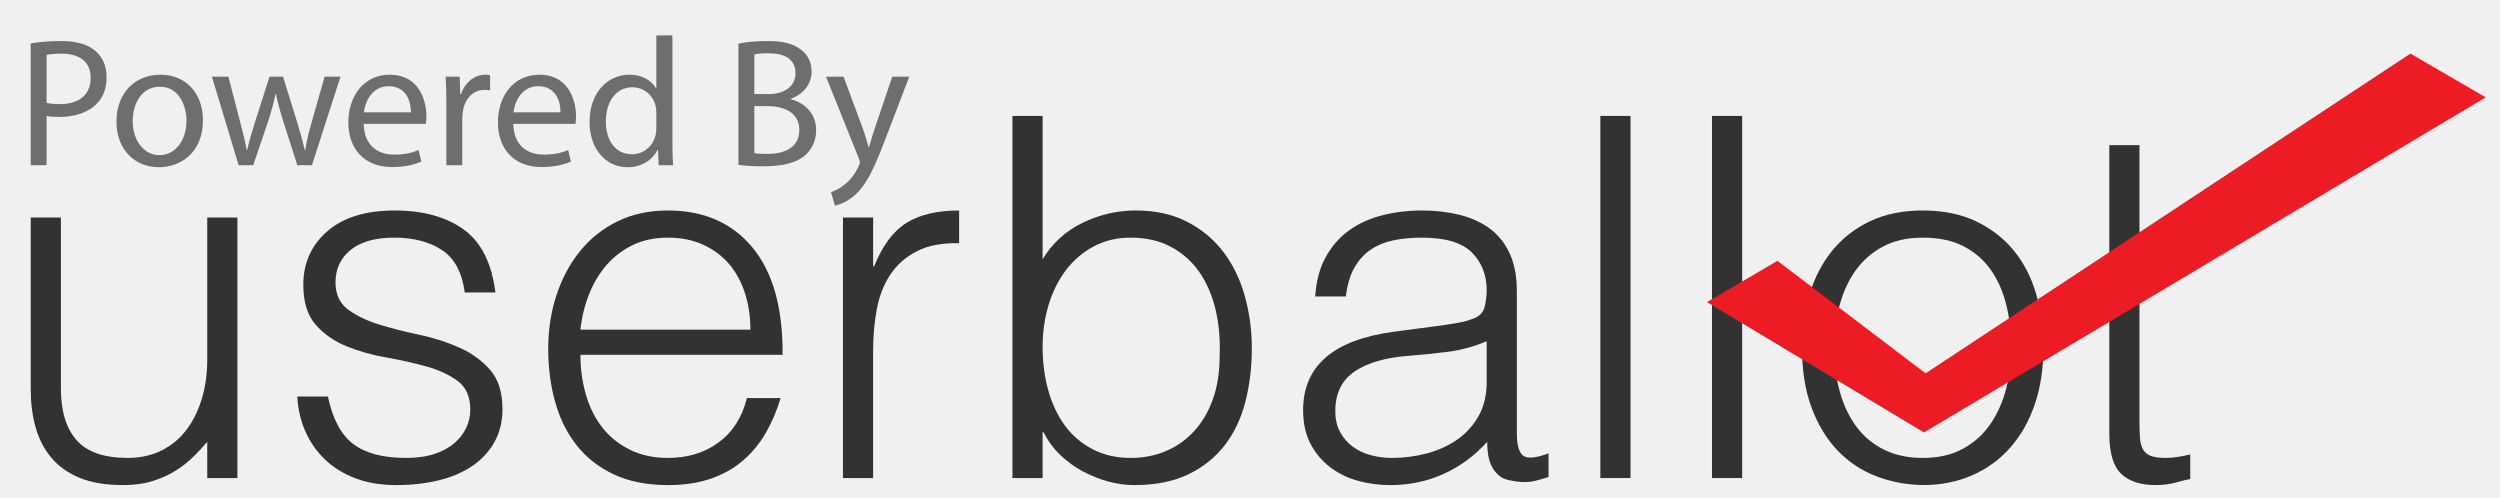
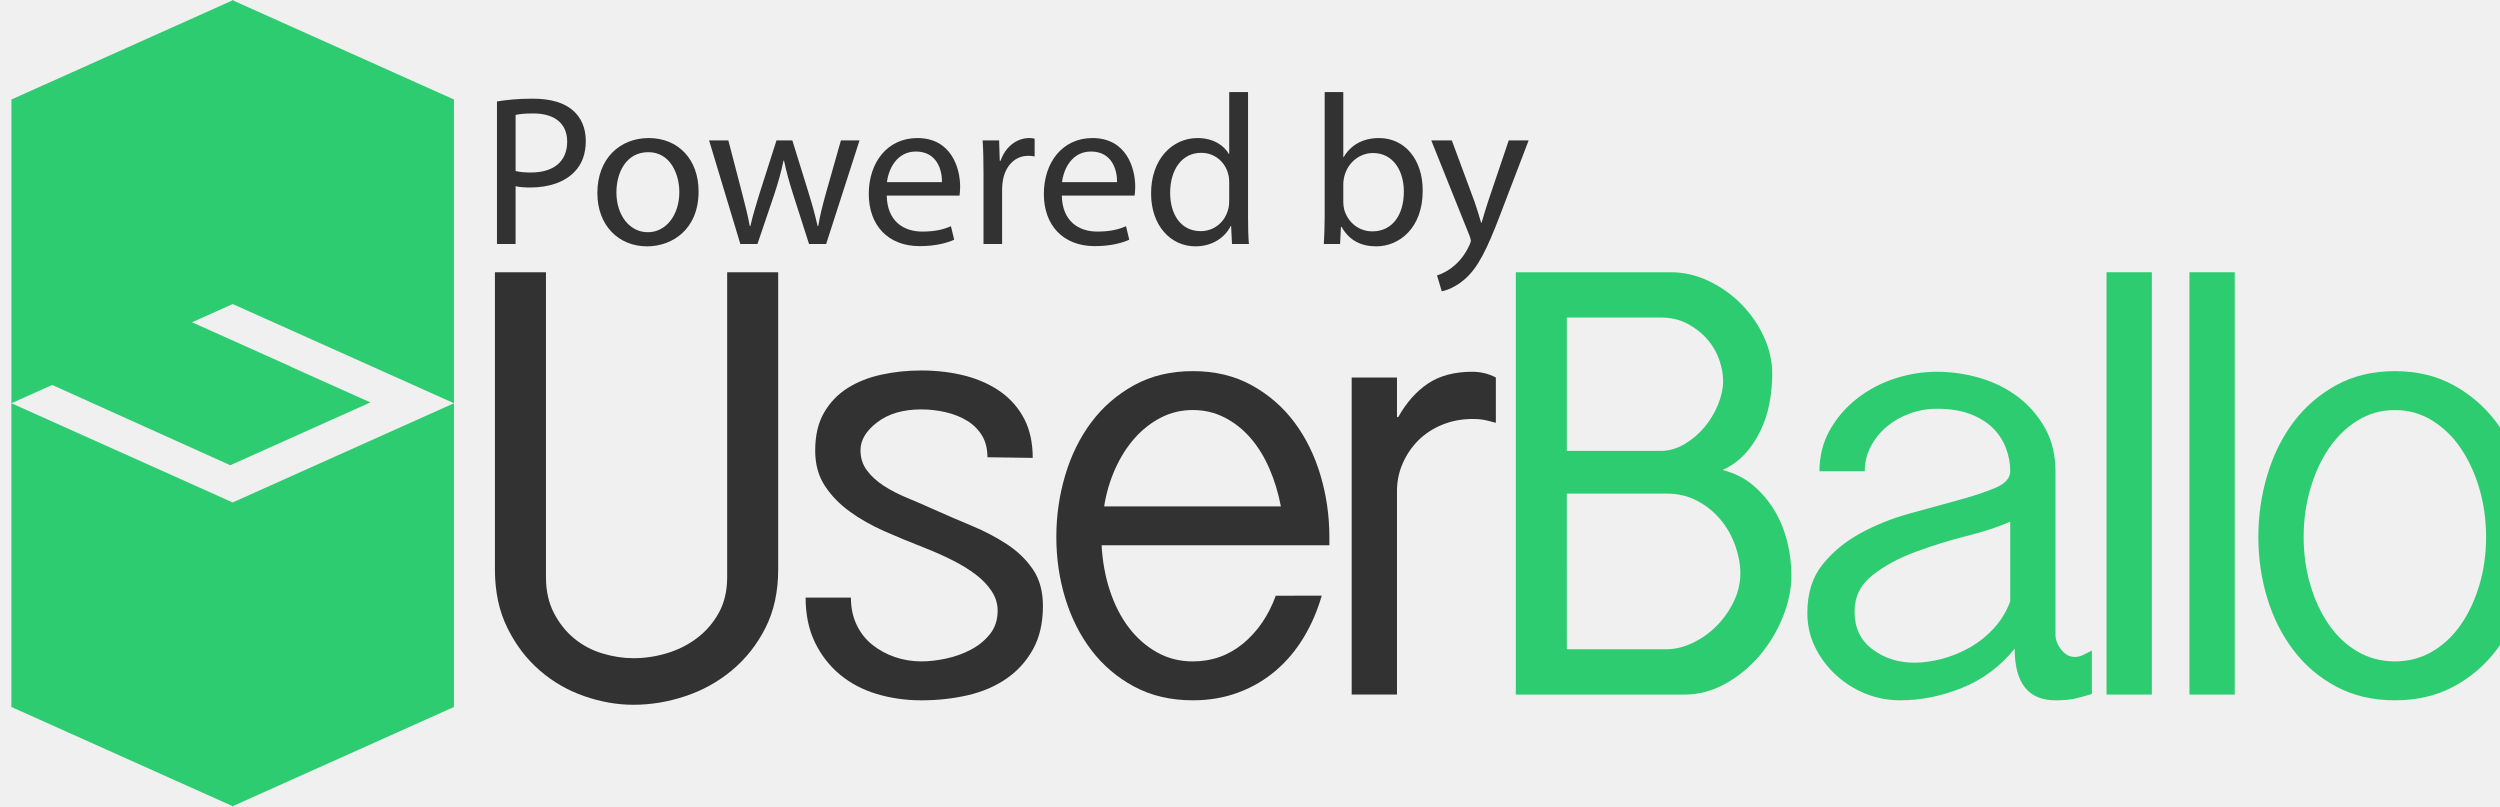
- <svg xmlns="http://www.w3.org/2000/svg" version="1.1" id="Layer_1" x="0px" y="0px" width="1367px" height="272px" viewBox="0 0 1367 272" enable-background="new 0 0 1367 272" xml:space="preserve">
+ <svg xmlns="http://www.w3.org/2000/svg" version="1.1" id="Layer_1" x="0px" y="0px" width="439.536px" height="141.79px" viewBox="0 -49 439.536 141.79" enable-background="new 0 -49 439.536 141.79" xml:space="preserve">
+   <path display="none" fill="#4FBA6F" d="M18.27,37.051l-11.899,6.07l19.215,8.792l12.967-5.691L18.27,37.051z" />
  <g>
-     <path fill="#323232" d="M113.325,118.941h16.5v142.45h-16.5v-19.8c-2.2,2.569-4.675,5.226-7.425,7.976s-5.913,5.271-9.487,7.562   c-3.575,2.295-7.748,4.221-12.513,5.773c-4.77,1.558-10.27,2.339-16.5,2.339c-9.535,0-17.51-1.332-23.925-3.987   c-6.419-2.654-11.597-6.368-15.538-11.138c-3.944-4.767-6.785-10.312-8.525-16.64c-1.745-6.324-2.613-13.242-2.613-20.762V118.94   h16.5v93.5c0,12.285,2.84,21.684,8.525,28.188c5.68,6.511,15.03,9.763,28.05,9.763c6.78,0,12.878-1.328,18.288-3.986   c5.405-2.654,9.943-6.367,13.612-11.139c3.666-4.765,6.505-10.449,8.525-17.05c2.016-6.6,3.025-13.84,3.025-21.725L113.325,118.941   L113.325,118.941z" />
-     <path fill="#323232" d="M179.325,216.842c2.565,12.285,7.193,20.947,13.888,25.987c6.69,5.045,16.268,7.562,28.737,7.562   c6.05,0,11.275-0.729,15.675-2.199c4.4-1.465,8.018-3.438,10.862-5.912c2.84-2.477,4.993-5.27,6.462-8.389   c1.465-3.115,2.2-6.414,2.2-9.897c0-6.968-2.247-12.146-6.737-15.538c-4.495-3.391-10.132-6.051-16.913-7.977   c-6.785-1.924-14.12-3.574-22-4.949c-7.885-1.375-15.22-3.438-22-6.188c-6.785-2.75-12.422-6.689-16.913-11.824   c-4.495-5.131-6.737-12.375-6.737-21.727c0-11.914,4.353-21.677,13.062-29.287c8.705-7.605,21.037-11.412,36.987-11.412   c15.4,0,27.913,3.438,37.538,10.312s15.443,18.382,17.462,34.512h-16.775c-1.47-11-5.638-18.742-12.513-23.236   c-6.875-4.491-15.538-6.739-25.987-6.739c-10.45,0-18.425,2.248-23.925,6.739c-5.5,4.494-8.25,10.406-8.25,17.736   c0,6.42,2.243,11.32,6.738,14.713c4.49,3.396,10.127,6.146,16.913,8.25c6.78,2.107,14.115,3.988,22,5.639   c7.88,1.648,15.215,3.986,22,7.014c6.78,3.025,12.418,7.105,16.912,12.236c4.49,5.135,6.738,12.283,6.738,21.449   c0,6.785-1.47,12.787-4.4,18.014c-2.935,5.226-6.97,9.582-12.1,13.062c-5.135,3.483-11.232,6.099-18.288,7.837   c-7.06,1.74-14.807,2.612-23.237,2.612c-8.435,0-15.907-1.237-22.413-3.714c-6.51-2.476-12.057-5.911-16.638-10.312   c-4.584-4.399-8.16-9.53-10.725-15.399c-2.569-5.864-4.035-12.188-4.4-18.976L179.325,216.842L179.325,216.842z" />
-     <path fill="#323232" d="M317.375,194.018c0,7.699,1.005,14.986,3.025,21.861c2.015,6.875,4.992,12.835,8.938,17.875   c3.94,5.045,8.938,9.075,14.987,12.102c6.05,3.023,13.015,4.537,20.899,4.537c10.816,0,20.076-2.841,27.775-8.524   c7.699-5.681,12.83-13.749,15.4-24.2h18.424c-2.021,6.785-4.674,13.062-7.977,18.838c-3.299,5.774-7.424,10.819-12.375,15.125   c-4.947,4.311-10.817,7.657-17.6,10.038c-6.785,2.38-14.67,3.574-23.65,3.574c-11.369,0-21.175-1.927-29.425-5.774   c-8.25-3.851-15.035-9.117-20.35-15.812c-5.319-6.69-9.261-14.575-11.825-23.65c-2.57-9.073-3.85-18.838-3.85-29.286   c0-10.449,1.513-20.257,4.538-29.427c3.025-9.164,7.331-17.188,12.925-24.062c5.59-6.875,12.418-12.279,20.487-16.226   c8.065-3.94,17.23-5.912,27.5-5.912c19.615,0,35.017,6.737,46.201,20.212c11.18,13.475,16.68,33.046,16.5,58.71H317.375   L317.375,194.018z M410.324,180.268c0-6.967-0.961-13.52-2.887-19.664c-1.928-6.14-4.771-11.455-8.525-15.949   c-3.76-4.488-8.482-8.063-14.162-10.723c-5.686-2.656-12.195-3.988-19.525-3.988c-7.334,0-13.797,1.375-19.387,4.125   c-5.595,2.75-10.359,6.418-14.3,11c-3.945,4.586-7.107,9.899-9.488,15.951c-2.385,6.049-3.943,12.469-4.675,19.25h92.949V180.268z" />
-     <path fill="#323232" d="M477.425,261.393h-16.5V118.942h16.5v26.676h0.55c4.581-11.366,10.493-19.293,17.737-23.788   c7.24-4.49,16.818-6.737,28.738-6.737v17.875c-9.353-0.181-17.051,1.285-23.103,4.4c-6.05,3.118-10.86,7.334-14.438,12.649   c-3.575,5.317-6.05,11.596-7.425,18.836c-1.375,7.246-2.062,14.809-2.062,22.688L477.425,261.393L477.425,261.393z" />
-     <path fill="#323232" d="M570.098,261.393h-16.5v-198h16.5v78.375c5.315-8.801,12.604-15.442,21.863-19.938   c9.255-4.49,18.928-6.737,29.012-6.737c10.815,0,20.213,2.062,28.188,6.188c7.976,4.125,14.575,9.625,19.801,16.5   c5.227,6.875,9.117,14.896,11.688,24.062c2.562,9.171,3.85,18.699,3.85,28.601c0,10.451-1.194,20.261-3.575,29.427   c-2.385,9.169-6.188,17.097-11.412,23.786c-5.226,6.695-11.872,11.963-19.938,15.812c-8.069,3.851-17.875,5.774-29.425,5.774   c-4.585,0-9.262-0.646-14.025-1.926c-4.77-1.283-9.396-3.114-13.888-5.5c-4.494-2.381-8.619-5.361-12.375-8.938   c-3.762-3.574-6.832-7.742-9.212-12.513h-0.553V261.393L570.098,261.393z M570.098,189.617c0,8.619,1.055,16.637,3.163,24.062   c2.105,7.424,5.18,13.844,9.212,19.25c4.031,5.407,9.075,9.672,15.125,12.785c6.053,3.119,12.928,4.676,20.625,4.676   c6.968,0,13.381-1.236,19.25-3.714c5.865-2.475,11-6.093,15.4-10.86s7.838-10.588,10.312-17.463   c2.474-6.875,3.713-14.805,3.713-23.787c0.363-8.98-0.37-17.367-2.2-25.162c-1.835-7.791-4.771-14.618-8.8-20.488   c-4.035-5.865-9.213-10.492-15.538-13.887c-6.325-3.391-13.707-5.088-22.14-5.088c-7.52,0-14.257,1.607-20.212,4.812   c-5.96,3.21-11,7.521-15.125,12.927c-4.125,5.408-7.288,11.733-9.485,18.976C571.198,173.898,570.098,181.551,570.098,189.617z" />
-     <path fill="#323232" d="M785.146,178.342c3.113-0.365,6.826-0.916,11.138-1.65c4.306-0.729,7.837-1.738,10.587-3.023   c2.75-1.277,4.443-3.438,5.088-6.462c0.641-3.022,0.963-5.815,0.963-8.39c0-8.43-2.707-15.353-8.113-20.762   c-5.407-5.406-14.529-8.113-27.36-8.113c-5.687,0-10.909,0.507-15.675,1.513c-4.771,1.01-8.938,2.75-12.515,5.225   s-6.51,5.775-8.8,9.9c-2.295,4.125-3.807,9.309-4.537,15.538h-16.773c0.55-8.433,2.475-15.63,5.773-21.589   c3.3-5.955,7.562-10.814,12.787-14.574c5.225-3.755,11.275-6.505,18.15-8.25c6.875-1.74,14.162-2.612,21.86-2.612   c7.149,0,13.89,0.782,20.212,2.337c6.325,1.56,11.825,4.035,16.5,7.425c4.678,3.395,8.343,7.932,11,13.613   c2.656,5.685,3.988,12.65,3.988,20.9v77.55c0,6.419,1.145,10.497,3.438,12.236c2.29,1.744,6.918,1.332,13.887-1.236v12.925   c-1.284,0.369-3.162,0.915-5.637,1.649c-2.478,0.73-4.907,1.101-7.288,1.101c-2.569,0-5.044-0.274-7.426-0.825   c-2.75-0.369-4.949-1.235-6.601-2.61c-1.649-1.375-2.981-3.025-3.988-4.95c-1.01-1.925-1.695-4.03-2.062-6.325   c-0.369-2.29-0.55-4.718-0.55-7.287c-6.971,7.7-14.944,13.569-23.925,17.601c-8.984,4.031-18.7,6.051-29.15,6.051   c-6.234,0-12.237-0.824-18.012-2.475c-5.775-1.65-10.863-4.217-15.265-7.701c-4.398-3.479-7.885-7.742-10.448-12.787   c-2.569-5.039-3.852-11.043-3.852-18.012c0-24.201,16.59-38.5,49.774-42.899L785.146,178.342z M812.921,186.592   c-6.97,2.936-14.023,4.859-21.176,5.775c-7.149,0.919-14.3,1.648-21.449,2.199c-12.648,0.92-22.508,3.76-29.562,8.523   c-7.062,4.771-10.588,12.012-10.588,21.727c0,4.398,0.866,8.207,2.61,11.412c1.74,3.209,4.03,5.869,6.875,7.976   c2.841,2.108,6.143,3.67,9.9,4.675c3.755,1.01,7.562,1.514,11.412,1.514c6.601,0,13.016-0.826,19.25-2.476   c6.229-1.649,11.776-4.168,16.638-7.562c4.854-3.393,8.753-7.701,11.688-12.926c2.932-5.227,4.399-11.412,4.399-18.562v-22.275   H812.921z" />
-     <path fill="#323232" d="M875.071,261.393v-198h16.5v198H875.071z" />
-     <path fill="#323232" d="M936.117,261.393v-198h16.5v198H936.117z" />
-     <path display="none" fill="#FFFFFF" d="M1051.338,265.241c-9.17-0.185-17.736-1.834-25.713-4.949   c-7.975-3.115-14.944-7.791-20.899-14.024c-5.96-6.229-10.683-14.023-14.163-23.375c-3.482-9.352-5.225-20.256-5.225-32.727   c0-10.449,1.375-20.212,4.125-29.287c2.75-9.074,6.875-17.002,12.375-23.787c5.5-6.781,12.375-12.143,20.625-16.088   c8.25-3.94,17.875-5.912,28.875-5.912c11.182,0,20.899,1.972,29.149,5.912c8.25,3.945,15.125,9.26,20.625,15.95   c5.5,6.694,9.578,14.622,12.237,23.788c2.654,9.169,3.986,18.975,3.986,29.424c0,11.37-1.56,21.635-4.675,30.801   c-3.12,9.17-7.562,17.051-13.338,23.649c-5.775,6.601-12.744,11.688-20.9,15.263   C1070.266,263.454,1061.237,265.241,1051.338,265.241z M1099.737,190.166c0-8.43-0.919-16.314-2.75-23.648   c-1.834-7.332-4.675-13.703-8.524-19.113c-3.851-5.404-8.8-9.668-14.851-12.786c-6.05-3.115-13.477-4.675-22.274-4.675   c-8.62,0-15.997,1.697-22.138,5.088c-6.146,3.395-11.14,7.885-14.987,13.475c-3.851,5.596-6.694,12.012-8.525,19.25   c-1.835,7.244-2.75,14.713-2.75,22.412c0,8.801,1.055,16.913,3.163,24.338c2.105,7.428,5.18,13.797,9.212,19.113   c4.03,5.318,9.075,9.443,15.125,12.374c6.052,2.937,13.018,4.399,20.9,4.399c8.615,0,15.993-1.692,22.139-5.088   c6.141-3.391,11.138-7.929,14.986-13.613c3.852-5.68,6.69-12.1,8.524-19.25C1098.818,205.291,1099.737,197.867,1099.737,190.166z" />
-     <path fill="#323232" d="M1051.338,265.241c-9.17-0.185-17.736-1.834-25.713-4.949c-7.975-3.115-14.944-7.791-20.899-14.024   c-5.96-6.229-10.683-14.023-14.163-23.375c-3.482-9.352-5.225-20.256-5.225-32.727c0-10.449,1.375-20.212,4.125-29.287   c2.75-9.074,6.875-17.002,12.375-23.787c5.5-6.781,12.375-12.143,20.625-16.088c8.25-3.94,17.875-5.912,28.875-5.912   c11.182,0,20.899,1.972,29.149,5.912c8.25,3.945,15.125,9.26,20.625,15.95c5.5,6.694,9.578,14.622,12.237,23.788   c2.654,9.169,3.986,18.975,3.986,29.424c0,11.37-1.56,21.635-4.675,30.801c-3.12,9.17-7.562,17.051-13.338,23.649   c-5.775,6.601-12.744,11.688-20.9,15.263C1070.266,263.454,1061.237,265.241,1051.338,265.241z M1099.737,190.166   c0-8.43-0.919-16.314-2.75-23.648c-1.834-7.332-4.675-13.703-8.524-19.113c-3.851-5.404-8.8-9.668-14.851-12.786   c-6.05-3.115-13.477-4.675-22.274-4.675c-8.62,0-15.997,1.697-22.138,5.088c-6.146,3.395-11.14,7.885-14.987,13.475   c-3.851,5.596-6.694,12.012-8.525,19.25c-1.835,7.244-2.75,14.713-2.75,22.412c0,8.801,1.055,16.913,3.163,24.338   c2.105,7.428,5.18,13.797,9.212,19.113c4.03,5.318,9.075,9.443,15.125,12.374c6.052,2.937,13.018,4.399,20.9,4.399   c8.615,0,15.993-1.692,22.139-5.088c6.141-3.391,11.138-7.929,14.986-13.613c3.852-5.68,6.69-12.1,8.524-19.25   C1098.818,205.291,1099.737,197.867,1099.737,190.166z" />
-     <path fill="#323232" d="M1197.637,261.941c-2.02,0.365-4.675,1.006-7.975,1.925c-3.3,0.916-6.97,1.375-11,1.375   c-8.25,0-14.532-2.062-18.838-6.188c-4.312-4.125-6.462-11.502-6.462-22.137V79.342h16.5v150.975c0,3.484,0.09,6.512,0.272,9.076   c0.182,2.568,0.73,4.674,1.65,6.324c0.915,1.649,2.338,2.846,4.263,3.575c1.925,0.733,4.628,1.101,8.112,1.101   c2.199,0,4.441-0.182,6.736-0.551c2.291-0.365,4.537-0.824,6.736-1.375v13.475H1197.637L1197.637,261.941z" />
+     <polygon fill="#2ECC71" points="2,21.895 2,75.297 40.789,92.687 40.789,92.79 40.907,92.739 41.023,92.79 41.023,92.687    79.81,75.297 79.81,21.895 40.907,39.335  " />
+     <polygon fill="#2ECC71" points="41.029,-48.895 41.029,-49 40.911,-48.948 40.793,-49 40.793,-48.895 2.004,-31.508 2.004,21.895    9.174,18.682 26.497,26.494 26.502,26.491 40.48,32.794 65.119,21.75 51.099,15.465 51.135,15.448 33.763,7.66 40.911,4.455    79.813,21.895 79.813,-31.508  " />
  </g>
-   <text transform="matrix(1 0 0 1 5.3125 108.5)" display="none" fill="#323232" enable-background="new    " font-family="'Helvetica-Light'" font-size="150">beta</text>
-   <polygon fill="#ED1C24" points="933.367,165.2 1051.983,236.459 1359.145,53.225 1317.983,29.324 1052.868,204.15 971.873,142.628   " />
-   <g enable-background="new    ">
-     <path fill="#6E6E6E" d="M16.774,23.737c4.2-0.699,9.701-1.3,16.701-1.3c8.601,0,14.901,2,18.901,5.601   c3.7,3.2,5.9,8.101,5.9,14.101c0,6.101-1.8,10.9-5.2,14.401c-4.601,4.9-12.101,7.4-20.602,7.4c-2.6,0-5-0.101-7-0.601v27.002h-8.7   V23.737z M25.475,56.239c1.9,0.501,4.3,0.7,7.201,0.7c10.5,0,16.901-5.1,16.901-14.4c0-8.9-6.3-13.201-15.901-13.201   c-3.8,0-6.7,0.3-8.201,0.7V56.239z" />
-     <path fill="#6E6E6E" d="M110.977,65.74c0,17.901-12.401,25.701-24.102,25.701c-13.101,0-23.201-9.601-23.201-24.901   c0-16.2,10.601-25.701,24.001-25.701C101.577,40.839,110.977,50.939,110.977,65.74z M72.575,66.24   c0,10.601,6.101,18.602,14.701,18.602c8.4,0,14.701-7.9,14.701-18.802c0-8.2-4.1-18.601-14.501-18.601   C77.075,47.439,72.575,57.04,72.575,66.24z" />
-     <path fill="#6E6E6E" d="M124.876,41.938l6.4,24.602c1.4,5.4,2.7,10.401,3.6,15.401h0.3c1.1-4.9,2.7-10.101,4.3-15.301l7.901-24.702   h7.4l7.5,24.202c1.8,5.8,3.2,10.9,4.3,15.801h0.3c0.8-4.9,2.1-10.001,3.7-15.701l6.9-24.302h8.701l-15.601,48.403h-8l-7.4-23.102   c-1.7-5.4-3.1-10.2-4.3-15.9h-0.2c-1.2,5.8-2.7,10.8-4.4,16.001l-7.801,23.001h-8l-14.601-48.403H124.876z" />
-     <path fill="#6E6E6E" d="M198.876,67.74c0.199,11.901,7.8,16.801,16.601,16.801c6.301,0,10.101-1.1,13.4-2.5l1.501,6.301   c-3.101,1.4-8.401,3-16.102,3c-14.9,0-23.802-9.801-23.802-24.401s8.601-26.102,22.702-26.102c15.801,0,20.001,13.9,20.001,22.802   c0,1.8-0.2,3.2-0.3,4.1H198.876z M224.677,61.44c0.101-5.601-2.3-14.302-12.2-14.302c-8.9,0-12.801,8.201-13.501,14.302H224.677z" />
-     <path fill="#6E6E6E" d="M244.074,57.04c0-5.7-0.101-10.601-0.4-15.102h7.7l0.301,9.501h0.399c2.2-6.5,7.501-10.601,13.401-10.601   c1,0,1.7,0.1,2.5,0.3v8.301c-0.9-0.2-1.801-0.3-3-0.3c-6.201,0-10.601,4.7-11.801,11.301c-0.2,1.199-0.4,2.6-0.4,4.1v25.802h-8.7   V57.04z" />
-     <path fill="#6E6E6E" d="M280.675,67.74c0.199,11.901,7.8,16.801,16.601,16.801c6.301,0,10.101-1.1,13.4-2.5l1.501,6.301   c-3.101,1.4-8.401,3-16.102,3c-14.9,0-23.802-9.801-23.802-24.401s8.601-26.102,22.702-26.102c15.801,0,20.001,13.9,20.001,22.802   c0,1.8-0.2,3.2-0.3,4.1H280.675z M306.476,61.44c0.101-5.601-2.3-14.302-12.2-14.302c-8.9,0-12.801,8.201-13.501,14.302H306.476z" />
-     <path fill="#6E6E6E" d="M367.676,19.338v58.503c0,4.301,0.101,9.201,0.4,12.501h-7.9l-0.4-8.4h-0.199   c-2.7,5.4-8.601,9.5-16.501,9.5c-11.701,0-20.702-9.9-20.702-24.601c-0.1-16.102,9.901-26.002,21.702-26.002   c7.4,0,12.4,3.5,14.601,7.4h0.2V19.338H367.676z M358.876,61.64c0-1.1-0.101-2.6-0.4-3.7c-1.3-5.6-6.101-10.2-12.7-10.2   c-9.101,0-14.501,8-14.501,18.701c0,9.801,4.8,17.901,14.301,17.901c5.9,0,11.301-3.9,12.9-10.501c0.3-1.2,0.4-2.4,0.4-3.8V61.64z" />
-     <path fill="#6E6E6E" d="M403.772,23.838c3.8-0.8,9.801-1.4,15.9-1.4c8.701,0,14.302,1.5,18.502,4.9c3.5,2.601,5.6,6.601,5.6,11.9   c0,6.501-4.3,12.201-11.4,14.802v0.199c6.4,1.601,13.901,6.9,13.901,16.901c0,5.801-2.301,10.2-5.701,13.501   c-4.7,4.3-12.301,6.3-23.301,6.3c-6.001,0-10.601-0.399-13.501-0.8V23.838z M412.473,51.439h7.9   c9.201,0,14.602-4.801,14.602-11.301c0-7.9-6.001-11.001-14.801-11.001c-4.001,0-6.301,0.301-7.701,0.601V51.439z M412.473,83.741   c1.7,0.3,4.2,0.4,7.301,0.4c9,0,17.301-3.301,17.301-13.101c0-9.201-7.9-13.001-17.401-13.001h-7.2V83.741z" />
-     <path fill="#6E6E6E" d="M461.271,41.938l10.601,28.603c1.1,3.2,2.3,7,3.1,9.9h0.2c0.9-2.9,1.9-6.601,3.101-10.101l9.601-28.402   h9.301l-13.201,34.503c-6.301,16.601-10.601,25.102-16.602,30.302c-4.3,3.8-8.6,5.3-10.8,5.7l-2.2-7.4c2.2-0.7,5.1-2.101,7.7-4.301   c2.4-1.899,5.4-5.3,7.4-9.801c0.4-0.899,0.7-1.6,0.7-2.1s-0.2-1.2-0.601-2.3l-17.9-44.604H461.271z" />
+   <path fill="#323232" d="M95.99-1.135v53.614c0,2.391,0.46,4.486,1.391,6.283c0.928,1.794,2.114,3.286,3.562,4.484  c1.451,1.198,3.102,2.072,4.959,2.633c1.854,0.562,3.674,0.842,5.456,0.842c2.004,0,3.991-0.296,5.961-0.895  c1.967-0.6,3.729-1.498,5.292-2.693c1.56-1.194,2.82-2.671,3.788-4.43c0.962-1.756,1.446-3.831,1.446-6.225V-1.135h8.971V51.13  c0,3.891-0.747,7.312-2.241,10.266c-1.497,2.955-3.462,5.44-5.89,7.457c-2.43,2.02-5.161,3.534-8.188,4.541  c-3.026,1.013-6.077,1.515-9.14,1.515c-2.844,0-5.721-0.502-8.639-1.515c-2.915-1.011-5.533-2.525-7.851-4.541  c-2.318-2.017-4.206-4.502-5.662-7.457c-1.461-2.954-2.19-6.375-2.19-10.266V-1.135H95.99z" />
+   <path fill="#323232" d="M149.602,56.069c0,1.775,0.332,3.369,1.005,4.772c0.667,1.408,1.581,2.573,2.735,3.501  s2.473,1.65,3.964,2.166c1.488,0.518,3.056,0.774,4.692,0.774c1.337,0,2.789-0.164,4.353-0.501c1.563-0.334,3.017-0.857,4.357-1.57  c1.339-0.704,2.456-1.621,3.35-2.74c0.896-1.123,1.343-2.5,1.343-4.142c0-1.191-0.356-2.333-1.065-3.411  c-0.713-1.082-1.665-2.069-2.86-2.965c-1.198-0.898-2.579-1.737-4.151-2.52c-1.57-0.785-3.213-1.512-4.936-2.183  c-2.318-0.898-4.617-1.845-6.898-2.856c-2.279-1.004-4.316-2.161-6.111-3.47c-1.795-1.304-3.253-2.816-4.373-4.531  c-1.121-1.715-1.683-3.769-1.683-6.156c0-2.685,0.521-4.923,1.569-6.714c1.045-1.793,2.431-3.228,4.149-4.31  c1.722-1.08,3.703-1.864,5.945-2.35c2.244-0.484,4.561-0.727,6.954-0.727c2.841,0,5.457,0.32,7.853,0.954  c2.39,0.637,4.466,1.59,6.226,2.86c1.754,1.273,3.119,2.86,4.092,4.767c0.972,1.907,1.457,4.169,1.457,6.786l-7.962-0.112  c0-1.495-0.319-2.766-0.952-3.813c-0.637-1.046-1.499-1.908-2.582-2.58c-1.083-0.673-2.339-1.178-3.756-1.514  c-1.422-0.338-2.88-0.505-4.375-0.505c-3.138,0-5.703,0.749-7.683,2.243c-1.981,1.497-2.972,3.14-2.972,4.936  c0,1.346,0.375,2.523,1.123,3.533c0.752,1.01,1.724,1.907,2.927,2.691c1.201,0.784,2.568,1.497,4.105,2.131  c1.538,0.637,3.135,1.329,4.788,2.074c2.172,0.974,4.384,1.928,6.638,2.861c2.251,0.938,4.314,2.02,6.193,3.253  c1.875,1.233,3.393,2.71,4.556,4.429c1.163,1.727,1.745,3.855,1.745,6.397c0,2.991-0.583,5.534-1.744,7.623  c-1.16,2.099-2.717,3.817-4.667,5.162c-1.946,1.348-4.217,2.32-6.803,2.918c-2.587,0.596-5.304,0.898-8.154,0.898  c-2.774,0-5.397-0.378-7.872-1.123c-2.473-0.747-4.63-1.888-6.469-3.421c-1.837-1.532-3.3-3.421-4.387-5.665  c-1.082-2.242-1.627-4.859-1.627-7.852H149.602z" />
+   <path fill="#323232" d="M232.375,55.732c-0.748,2.618-1.794,5.047-3.14,7.29s-2.972,4.189-4.878,5.831  c-1.909,1.646-4.095,2.938-6.563,3.871c-2.467,0.933-5.157,1.4-8.074,1.4c-3.892,0-7.328-0.804-10.319-2.41  c-2.99-1.608-5.495-3.739-7.515-6.396c-2.021-2.654-3.552-5.702-4.6-9.139c-1.047-3.439-1.568-7.029-1.568-10.768  c0-3.74,0.521-7.364,1.568-10.88c1.048-3.513,2.579-6.618,4.6-9.31c2.02-2.691,4.524-4.859,7.515-6.504  c2.991-1.645,6.428-2.468,10.319-2.468c3.886,0,7.327,0.823,10.318,2.468c2.991,1.646,5.497,3.813,7.515,6.504  c2.019,2.692,3.549,5.799,4.598,9.31c1.047,3.516,1.572,7.14,1.572,10.88v1.457H193.68c0.15,2.829,0.636,5.485,1.457,7.978  c0.821,2.489,1.926,4.646,3.312,6.472c1.381,1.822,3.025,3.271,4.933,4.352c1.908,1.078,4.02,1.616,6.338,1.616  c3.363,0,6.317-1.057,8.861-3.164c2.54-2.11,4.448-4.907,5.719-8.389L232.375,55.732L232.375,55.732z M225.196,40.029  c-0.447-2.362-1.121-4.576-2.018-6.643c-0.897-2.066-2.001-3.857-3.312-5.37c-1.308-1.513-2.822-2.712-4.542-3.599  c-1.72-0.884-3.589-1.329-5.606-1.329s-3.89,0.444-5.607,1.329c-1.723,0.887-3.255,2.085-4.6,3.599  c-1.345,1.513-2.487,3.303-3.422,5.37c-0.934,2.066-1.588,4.28-1.964,6.643H225.196z" />
+   <path fill="#323232" d="M237.645,17.372h7.964v6.954h0.226c1.419-2.541,3.157-4.504,5.215-5.888  c2.056-1.383,4.656-2.077,7.795-2.077c1.494,0,2.877,0.337,4.148,1.011v7.963c-1.044-0.299-1.833-0.486-2.354-0.561  c-0.523-0.074-1.082-0.113-1.682-0.113c-1.944,0-3.738,0.337-5.383,1.009c-1.647,0.674-3.049,1.59-4.207,2.749  c-1.16,1.161-2.075,2.507-2.749,4.038c-0.671,1.533-1.009,3.16-1.009,4.878v35.78h-7.964V17.372z" />
+   <path fill="#2ECC71" d="M266.498-1.135h27.259c2.315,0,4.558,0.525,6.726,1.57c2.173,1.048,4.077,2.412,5.722,4.094  c1.644,1.683,2.954,3.589,3.922,5.72c0.973,2.132,1.461,4.282,1.461,6.45c0,1.794-0.167,3.551-0.504,5.271  c-0.335,1.721-0.879,3.348-1.627,4.879c-0.746,1.534-1.662,2.88-2.744,4.039c-1.086,1.159-2.378,2.074-3.871,2.747  c2.095,0.524,3.888,1.421,5.382,2.693c1.494,1.272,2.751,2.747,3.757,4.429c1.013,1.684,1.757,3.515,2.245,5.497  c0.487,1.982,0.729,3.945,0.729,5.888c0,2.393-0.503,4.841-1.514,7.348c-1.01,2.506-2.375,4.764-4.088,6.784  c-1.726,2.021-3.726,3.664-6.004,4.936c-2.282,1.271-4.693,1.906-7.233,1.906h-29.616V-1.135z M275.471,30.271h16.531  c1.414,0,2.793-0.393,4.136-1.177c1.336-0.786,2.512-1.776,3.515-2.973c1.006-1.195,1.807-2.524,2.4-3.981  c0.6-1.458,0.894-2.86,0.894-4.207c0-1.122-0.223-2.335-0.669-3.645c-0.447-1.307-1.135-2.504-2.068-3.589  c-0.931-1.083-2.085-1.999-3.46-2.748c-1.377-0.746-2.957-1.122-4.747-1.122h-16.531V30.271z M275.471,65.151h17.433  c1.569,0,3.13-0.369,4.697-1.122c1.564-0.745,2.957-1.738,4.187-2.972c1.228-1.23,2.233-2.651,3.018-4.264  c0.779-1.609,1.171-3.272,1.171-4.991c0-1.572-0.3-3.194-0.894-4.877c-0.595-1.684-1.454-3.199-2.569-4.544  c-1.115-1.345-2.47-2.447-4.078-3.307c-1.601-0.857-3.408-1.291-5.423-1.291h-17.546L275.471,65.151L275.471,65.151z" />
+   <path fill="#2ECC71" d="M319.887,33.86c0-2.692,0.614-5.121,1.849-7.291c1.234-2.168,2.84-4.019,4.824-5.552  c1.979-1.531,4.184-2.692,6.615-3.476c2.425-0.786,4.882-1.18,7.343-1.18c2.619,0,5.179,0.377,7.683,1.123  c2.503,0.748,4.727,1.87,6.678,3.364c1.937,1.497,3.512,3.329,4.709,5.497c1.197,2.17,1.795,4.675,1.795,7.515v28.713  c0,0.897,0.337,1.778,1.011,2.635c0.673,0.862,1.461,1.292,2.358,1.292c0.52,0,1.01-0.113,1.456-0.335  c0.452-0.226,0.975-0.487,1.574-0.787v7.629c-0.973,0.296-1.909,0.561-2.806,0.781c-0.897,0.226-2.096,0.337-3.589,0.337  c-4.788,0-7.18-3.028-7.18-9.083c-2.542,3.139-5.623,5.439-9.251,6.896c-3.629,1.458-7.235,2.187-10.825,2.187  c-2.169,0-4.225-0.392-6.169-1.176c-1.941-0.787-3.682-1.887-5.215-3.311c-1.534-1.42-2.742-3.046-3.64-4.879  c-0.898-1.83-1.35-3.829-1.35-5.997c0-3.441,0.877-6.262,2.639-8.472c1.757-2.205,3.964-4.037,6.617-5.495  c2.65-1.458,5.511-2.617,8.583-3.475c3.061-0.858,5.923-1.646,8.58-2.358c2.65-0.709,4.857-1.438,6.614-2.186  c1.754-0.747,2.638-1.72,2.638-2.917c0-1.42-0.262-2.805-0.785-4.151c-0.525-1.346-1.309-2.523-2.354-3.532  c-1.05-1.01-2.38-1.812-3.985-2.412c-1.609-0.597-3.537-0.897-5.775-0.897c-1.649,0-3.235,0.28-4.772,0.842  c-1.532,0.56-2.876,1.327-4.033,2.299c-1.162,0.973-2.096,2.132-2.807,3.477c-0.713,1.345-1.066,2.805-1.066,4.375H319.887z   M353.426,42.719c-2.025,0.899-4.583,1.739-7.683,2.524c-3.1,0.786-6.111,1.722-9.029,2.804c-2.922,1.088-5.428,2.451-7.513,4.095  c-2.097,1.645-3.144,3.776-3.144,6.394c0,2.84,1.047,5.047,3.144,6.615c2.09,1.57,4.555,2.357,7.401,2.357  c1.495,0,3.102-0.226,4.823-0.672c1.719-0.454,3.361-1.125,4.931-2.022c1.574-0.897,2.978-2.022,4.209-3.366  c1.229-1.348,2.189-2.917,2.86-4.712V42.719z" />
+   <path fill="#2ECC71" d="M378.326-1.135v74.25h-7.968v-74.25H378.326z" />
+   <path fill="#2ECC71" d="M392.898-1.135v74.25h-7.962v-74.25H392.898z" />
+   <path fill="#2ECC71" d="M421.053,74.125c-3.889,0-7.326-0.804-10.317-2.41c-2.996-1.608-5.497-3.736-7.515-6.396  c-2.019-2.649-3.549-5.699-4.602-9.138c-1.043-3.44-1.572-7.03-1.572-10.767c0-3.737,0.523-7.364,1.572-10.88  c1.049-3.513,2.583-6.618,4.602-9.309c2.021-2.691,4.525-4.86,7.515-6.506c2.991-1.644,6.429-2.467,10.317-2.467  c3.888,0,7.324,0.824,10.316,2.467c2.99,1.646,5.496,3.814,7.511,6.506c2.023,2.691,3.553,5.798,4.605,9.309  c1.039,3.516,1.571,7.143,1.571,10.88c0,3.736-0.526,7.326-1.571,10.767c-1.05,3.441-2.582,6.488-4.605,9.138  c-2.02,2.655-4.523,4.787-7.511,6.396C428.385,73.321,424.941,74.125,421.053,74.125z M421.053,67.283  c2.393,0,4.579-0.575,6.562-1.729c1.98-1.155,3.661-2.736,5.047-4.744c1.384-2.007,2.471-4.333,3.254-6.974  c0.781-2.643,1.174-5.449,1.174-8.424c0-2.978-0.393-5.798-1.174-8.481c-0.783-2.679-1.87-5.039-3.254-7.086  c-1.386-2.046-3.066-3.683-5.047-4.909c-1.983-1.227-4.17-1.842-6.562-1.842c-2.395,0-4.58,0.616-6.561,1.842  c-1.984,1.226-3.664,2.865-5.051,4.909c-1.386,2.048-2.469,4.408-3.252,7.086c-0.783,2.678-1.175,5.503-1.175,8.481  c0,2.975,0.392,5.786,1.175,8.424c0.783,2.641,1.866,4.967,3.252,6.974c1.387,2.008,3.066,3.589,5.051,4.744  C416.473,66.708,418.659,67.283,421.053,67.283z" />
+   <path fill="#2ECC71" d="M460.871,2.006v15.366h8.856v6.841h-8.856v36.903c0,2.316,0.709,3.941,2.129,4.879  c1.42,0.934,3.102,1.401,5.046,1.401c0.375,0,0.784-0.017,1.234-0.056c0.447-0.036,1.013-0.244,1.682-0.619v6.507  c-0.974,0.225-2.061,0.429-3.253,0.618c-1.197,0.185-2.471,0.278-3.818,0.278c-1.493,0-2.9-0.185-4.204-0.56  c-1.309-0.375-2.471-0.969-3.475-1.794c-1.011-0.823-1.815-1.908-2.414-3.254c-0.593-1.347-0.896-2.988-0.896-4.935v-39.37h-8.071  v-6.841h8.071V2.006H460.871z" />
+   <g>
+     <path fill="#323232" d="M87.375-31.164c1.581-0.263,3.65-0.489,6.284-0.489c3.236,0,5.606,0.752,7.112,2.107   c1.392,1.204,2.22,3.048,2.22,5.306c0,2.295-0.678,4.102-1.957,5.418c-1.73,1.844-4.553,2.785-7.751,2.785   c-0.979,0-1.882-0.038-2.634-0.226v10.16h-3.274V-31.164z M90.65-18.934c0.715,0.188,1.617,0.263,2.709,0.263   c3.951,0,6.359-1.919,6.359-5.418c0-3.349-2.371-4.967-5.983-4.967c-1.43,0-2.521,0.113-3.085,0.263V-18.934z" />
+     <path fill="#323232" d="M122.823-15.359c0,6.735-4.665,9.67-9.068,9.67c-4.929,0-8.729-3.612-8.729-9.37   c0-6.096,3.989-9.67,9.031-9.67C119.287-24.729,122.823-20.929,122.823-15.359z M108.374-15.171c0,3.989,2.296,6.999,5.532,6.999   c3.16,0,5.531-2.973,5.531-7.074c0-3.085-1.543-6.999-5.456-6.999C110.067-22.246,108.374-18.633,108.374-15.171z" />
+     <path fill="#323232" d="M128.055-24.315l2.408,9.256c0.527,2.032,1.017,3.914,1.355,5.795h0.112   c0.414-1.844,1.016-3.801,1.618-5.757l2.973-9.294h2.784l2.822,9.106c0.678,2.182,1.204,4.102,1.618,5.945h0.113   c0.301-1.844,0.79-3.763,1.392-5.908l2.597-9.144h3.273l-5.87,18.212h-3.01l-2.785-8.692c-0.64-2.032-1.166-3.838-1.618-5.983   h-0.075c-0.451,2.182-1.016,4.063-1.655,6.021l-2.935,8.654h-3.011l-5.493-18.212H128.055z" />
+     <path fill="#323232" d="M155.904-14.607c0.075,4.478,2.935,6.321,6.246,6.321c2.37,0,3.801-0.414,5.042-0.94l0.564,2.371   c-1.166,0.527-3.16,1.129-6.058,1.129c-5.607,0-8.956-3.688-8.956-9.182s3.236-9.821,8.542-9.821c5.945,0,7.525,5.23,7.525,8.579   c0,0.677-0.075,1.204-0.113,1.543H155.904z M165.612-16.978c0.037-2.107-0.865-5.381-4.591-5.381c-3.349,0-4.816,3.085-5.08,5.381   H165.612z" />
+     <path fill="#323232" d="M172.913-18.633c0-2.145-0.038-3.988-0.15-5.682h2.897l0.112,3.575h0.15   c0.828-2.446,2.822-3.989,5.042-3.989c0.377,0,0.64,0.038,0.941,0.113v3.123c-0.339-0.075-0.678-0.113-1.129-0.113   c-2.333,0-3.989,1.769-4.44,4.252c-0.075,0.452-0.15,0.979-0.15,1.543v9.708h-3.273V-18.633z" />
+     <path fill="#323232" d="M186.686-14.607c0.075,4.478,2.935,6.321,6.246,6.321c2.37,0,3.801-0.414,5.042-0.94l0.564,2.371   c-1.166,0.527-3.16,1.129-6.058,1.129c-5.607,0-8.956-3.688-8.956-9.182s3.236-9.821,8.542-9.821c5.945,0,7.525,5.23,7.525,8.579   c0,0.677-0.075,1.204-0.113,1.543H186.686z M196.394-16.978c0.037-2.107-0.865-5.381-4.591-5.381c-3.349,0-4.816,3.085-5.08,5.381   H196.394z" />
+     <path fill="#323232" d="M219.424-32.819v22.012c0,1.618,0.037,3.462,0.15,4.704h-2.973l-0.15-3.161h-0.075   c-1.017,2.032-3.236,3.575-6.209,3.575c-4.402,0-7.789-3.726-7.789-9.257c-0.037-6.058,3.726-9.783,8.165-9.783   c2.785,0,4.666,1.317,5.494,2.785h0.075v-10.875H219.424z M216.113-16.902c0-0.414-0.037-0.979-0.15-1.392   c-0.489-2.107-2.295-3.838-4.778-3.838c-3.425,0-5.457,3.01-5.457,7.037c0,3.688,1.807,6.735,5.381,6.735   c2.221,0,4.252-1.467,4.854-3.951c0.113-0.452,0.15-0.903,0.15-1.43V-16.902z" />
+     <path fill="#323232" d="M232.747-6.103c0.075-1.242,0.15-3.085,0.15-4.704v-22.012h3.273v11.439h0.075   c1.167-2.032,3.273-3.349,6.209-3.349c4.515,0,7.714,3.763,7.676,9.294c0,6.51-4.102,9.746-8.165,9.746   c-2.634,0-4.741-1.016-6.096-3.424h-0.113l-0.15,3.01H232.747z M236.17-13.403c0,0.414,0.075,0.828,0.15,1.204   c0.64,2.295,2.559,3.875,4.967,3.875c3.462,0,5.531-2.822,5.531-6.999c0-3.65-1.881-6.773-5.418-6.773   c-2.258,0-4.365,1.543-5.042,4.064c-0.075,0.376-0.188,0.828-0.188,1.354V-13.403z" />
+     <path fill="#323232" d="M255.25-24.315l3.988,10.762c0.414,1.204,0.865,2.634,1.167,3.725h0.075c0.338-1.091,0.715-2.483,1.166-3.8   l3.612-10.687h3.5l-4.968,12.981c-2.37,6.247-3.988,9.445-6.246,11.401c-1.618,1.43-3.235,1.995-4.063,2.145l-0.828-2.785   c0.828-0.263,1.919-0.79,2.897-1.618c0.903-0.715,2.032-1.994,2.784-3.688c0.15-0.338,0.264-0.602,0.264-0.79   s-0.075-0.452-0.226-0.865l-6.735-16.782H255.25z" />
  </g>
</svg>
